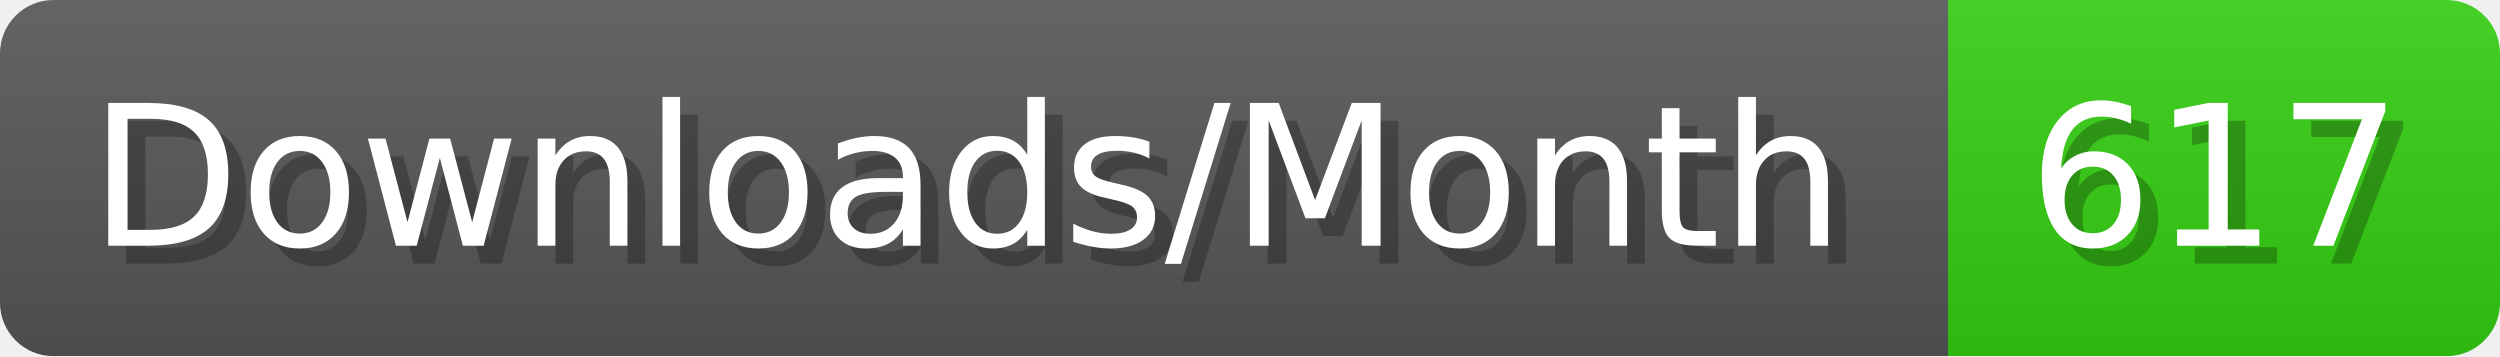
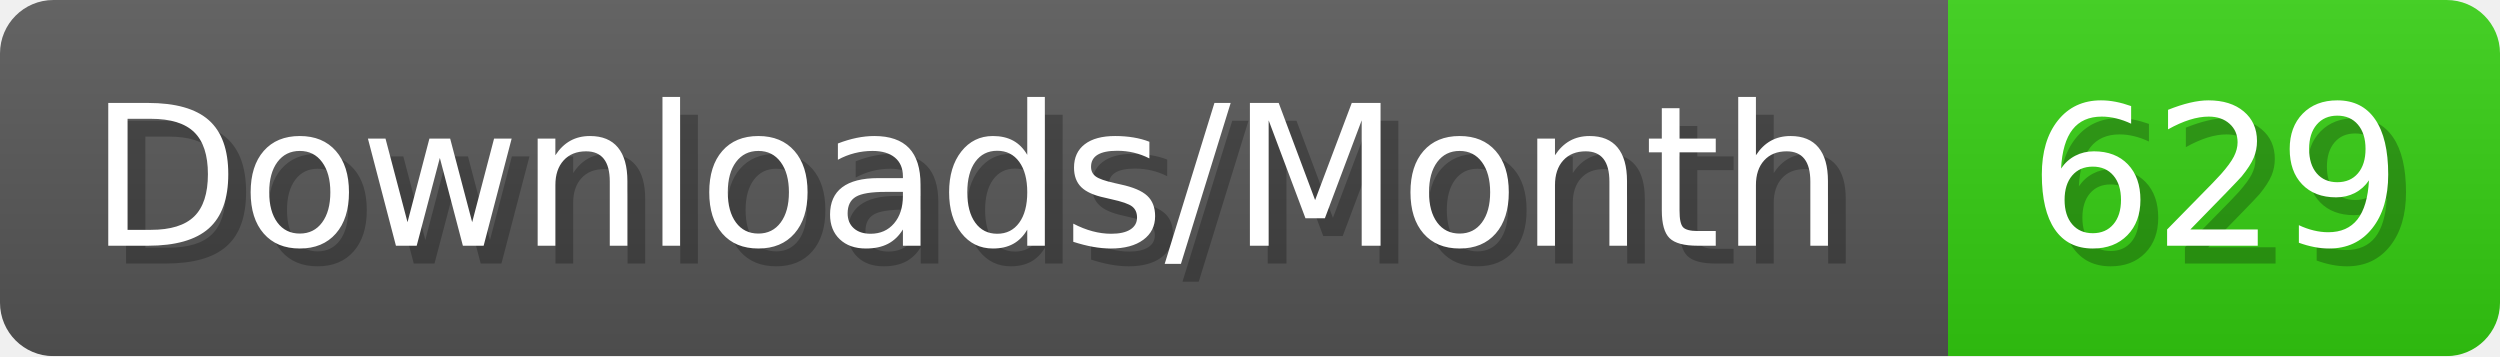
- <svg xmlns="http://www.w3.org/2000/svg" width="140.4" height="20" viewBox="0 0 1404 200" role="img" aria-label="Downloads/Month: 617">
+ <svg xmlns="http://www.w3.org/2000/svg" width="140.4" height="20" viewBox="0 0 1404 200" role="img" aria-label="Downloads/Month: 629">
  <linearGradient id="YlXUI" x2="0" y2="100%">
    <stop offset="0" stop-opacity=".1" stop-color="#EEE" />
    <stop offset="1" stop-opacity=".1" />
  </linearGradient>
  <mask id="JHhop">
    <rect width="1404" height="200" rx="30" fill="#FFF" />
  </mask>
  <g mask="url(#JHhop)">
    <rect width="1094" height="200" fill="#555" />
    <rect width="310" height="200" fill="#3C1" x="1094" />
    <rect width="1404" height="200" fill="url(#YlXUI)" />
  </g>
  <g aria-hidden="true" fill="#fff" text-anchor="start" font-family="Verdana,DejaVu Sans,sans-serif" font-size="110">
    <text x="60" y="148" textLength="994" fill="#000" opacity="0.25">Downloads/Month</text>
    <text x="50" y="138" textLength="994">Downloads/Month</text>
-     <text x="1149" y="148" textLength="210" fill="#000" opacity="0.25">617</text>
-     <text x="1139" y="138" textLength="210">617</text>
+     <text x="1149" y="148" textLength="210" fill="#000" opacity="0.25">629</text>
+     <text x="1139" y="138" textLength="210">629</text>
  </g>
</svg>
